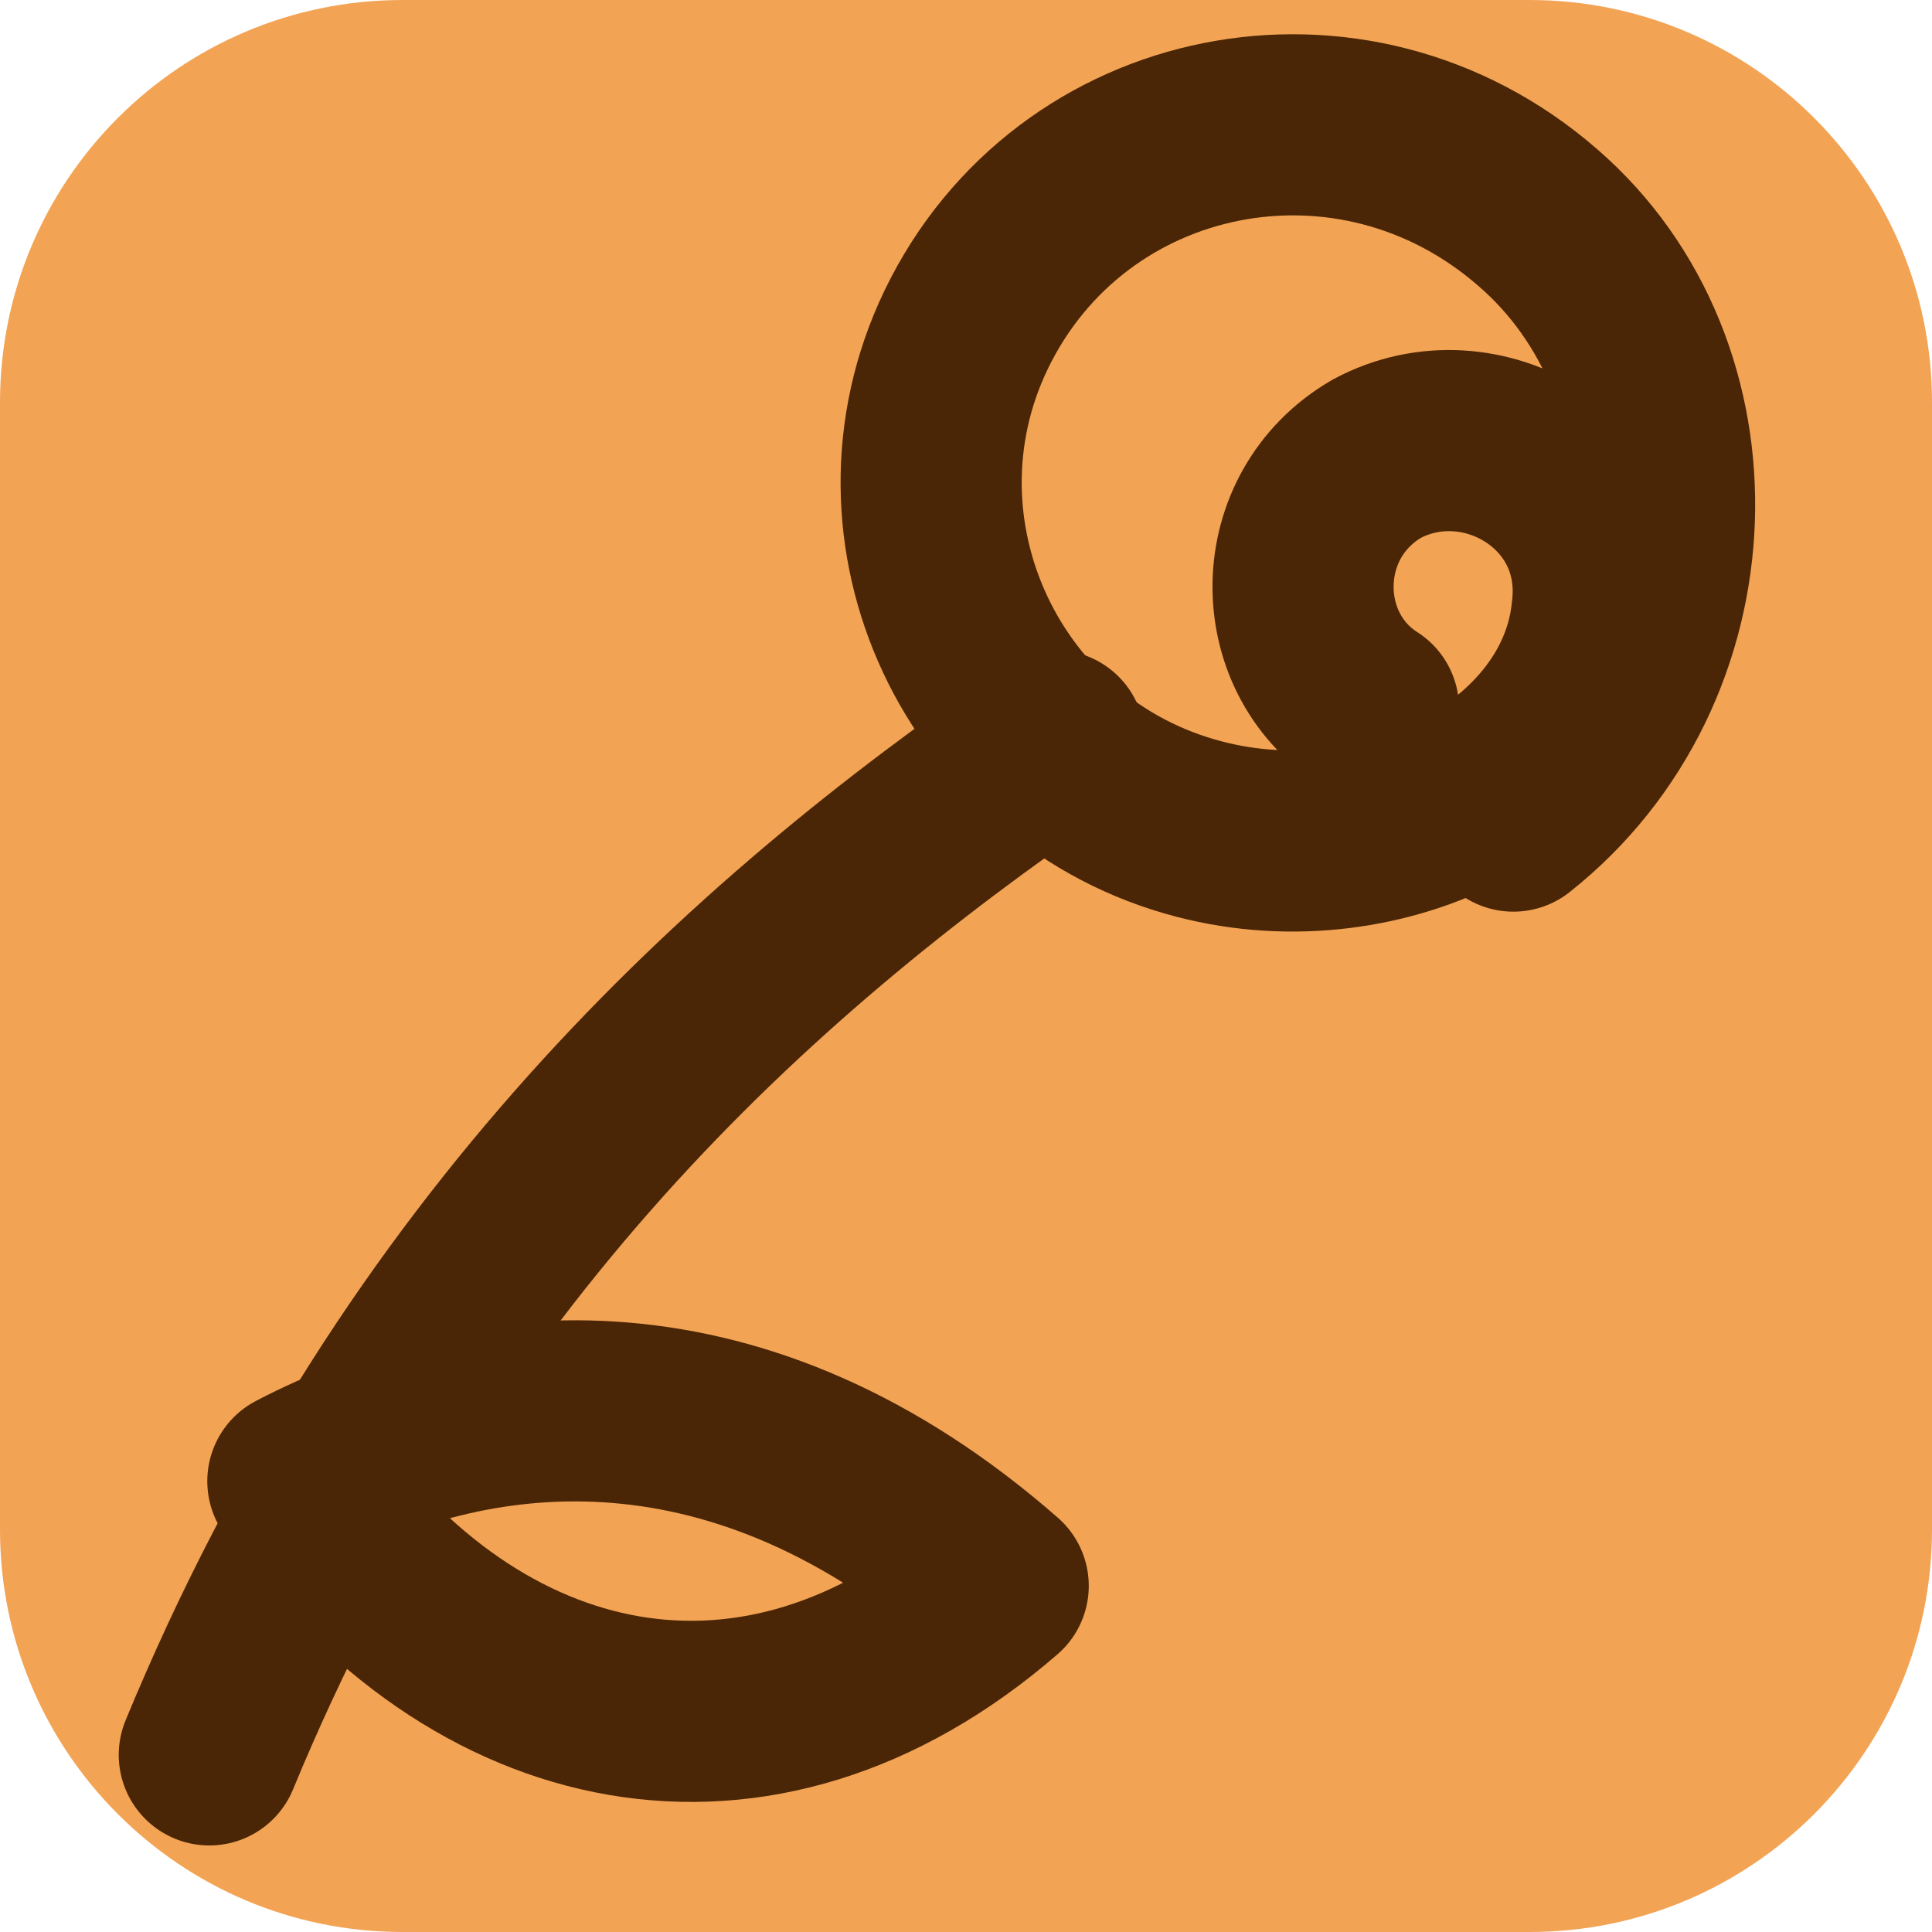
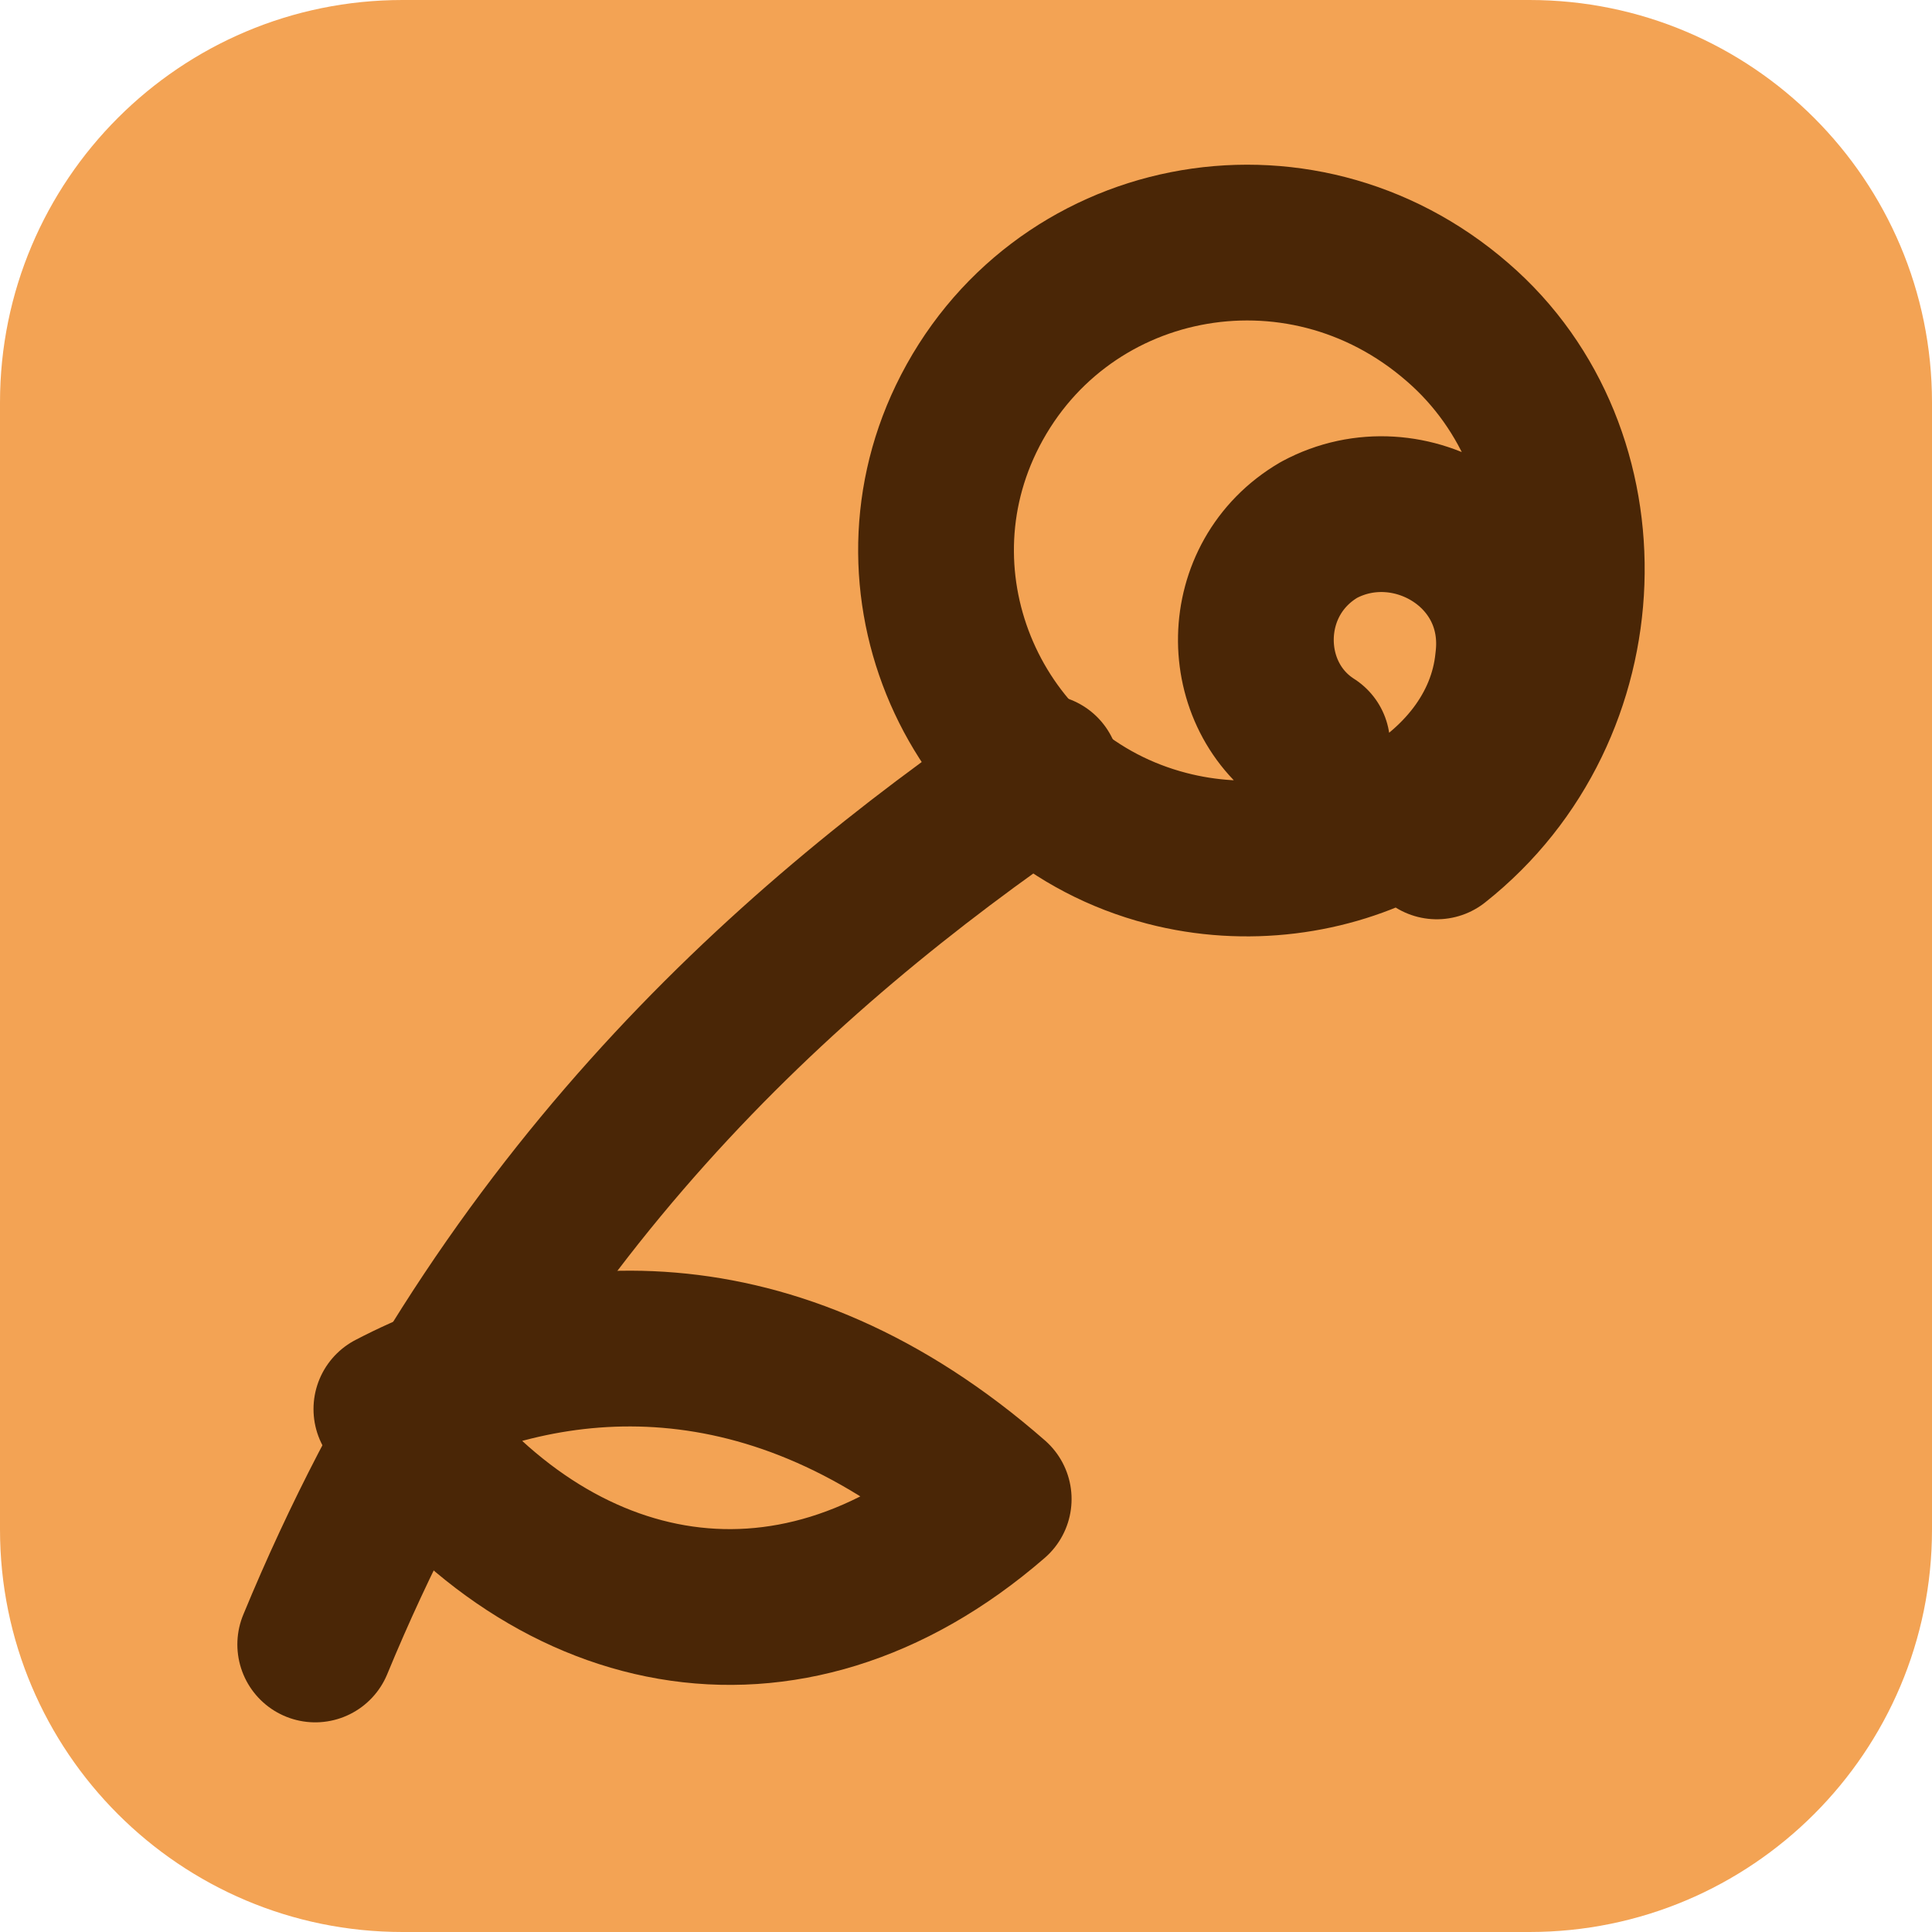
<svg xmlns="http://www.w3.org/2000/svg" viewBox="0 0 24 24" fill="none">
  <rect width="24" height="24" rx="5" fill="#f3a354" />
-   <g stroke="#4a2606" stroke-linecap="round" stroke-linejoin="round" stroke-width="2.25">
+   <g transform="translate(1.68 1.68) scale(.86)" stroke="#4a2606" stroke-linecap="round" stroke-linejoin="round" stroke-width="2.25">
    <path d="M18.8 10.2c2.4-1.9 2.5-5.6.3-7.5c-2.3-2-5.8-1.3-7.1 1.4c-1.2 2.5.2 5.5 2.9 6.2c2.3.6 4.8-.7 5-2.7c.2-1.6-1.5-2.6-2.8-1.9c-1.2.7-1.2 2.4-.1 3.1" />
    <path d="M13.1 9.2C9.3 11.8 5.2 15.5 2.6 21.8" />
    <path d="M12.4 19.7C9.2 16.9 6 17.2 3.7 18.4c2.2 3.1 5.7 3.9 8.7 1.3Z" />
  </g>
</svg>
